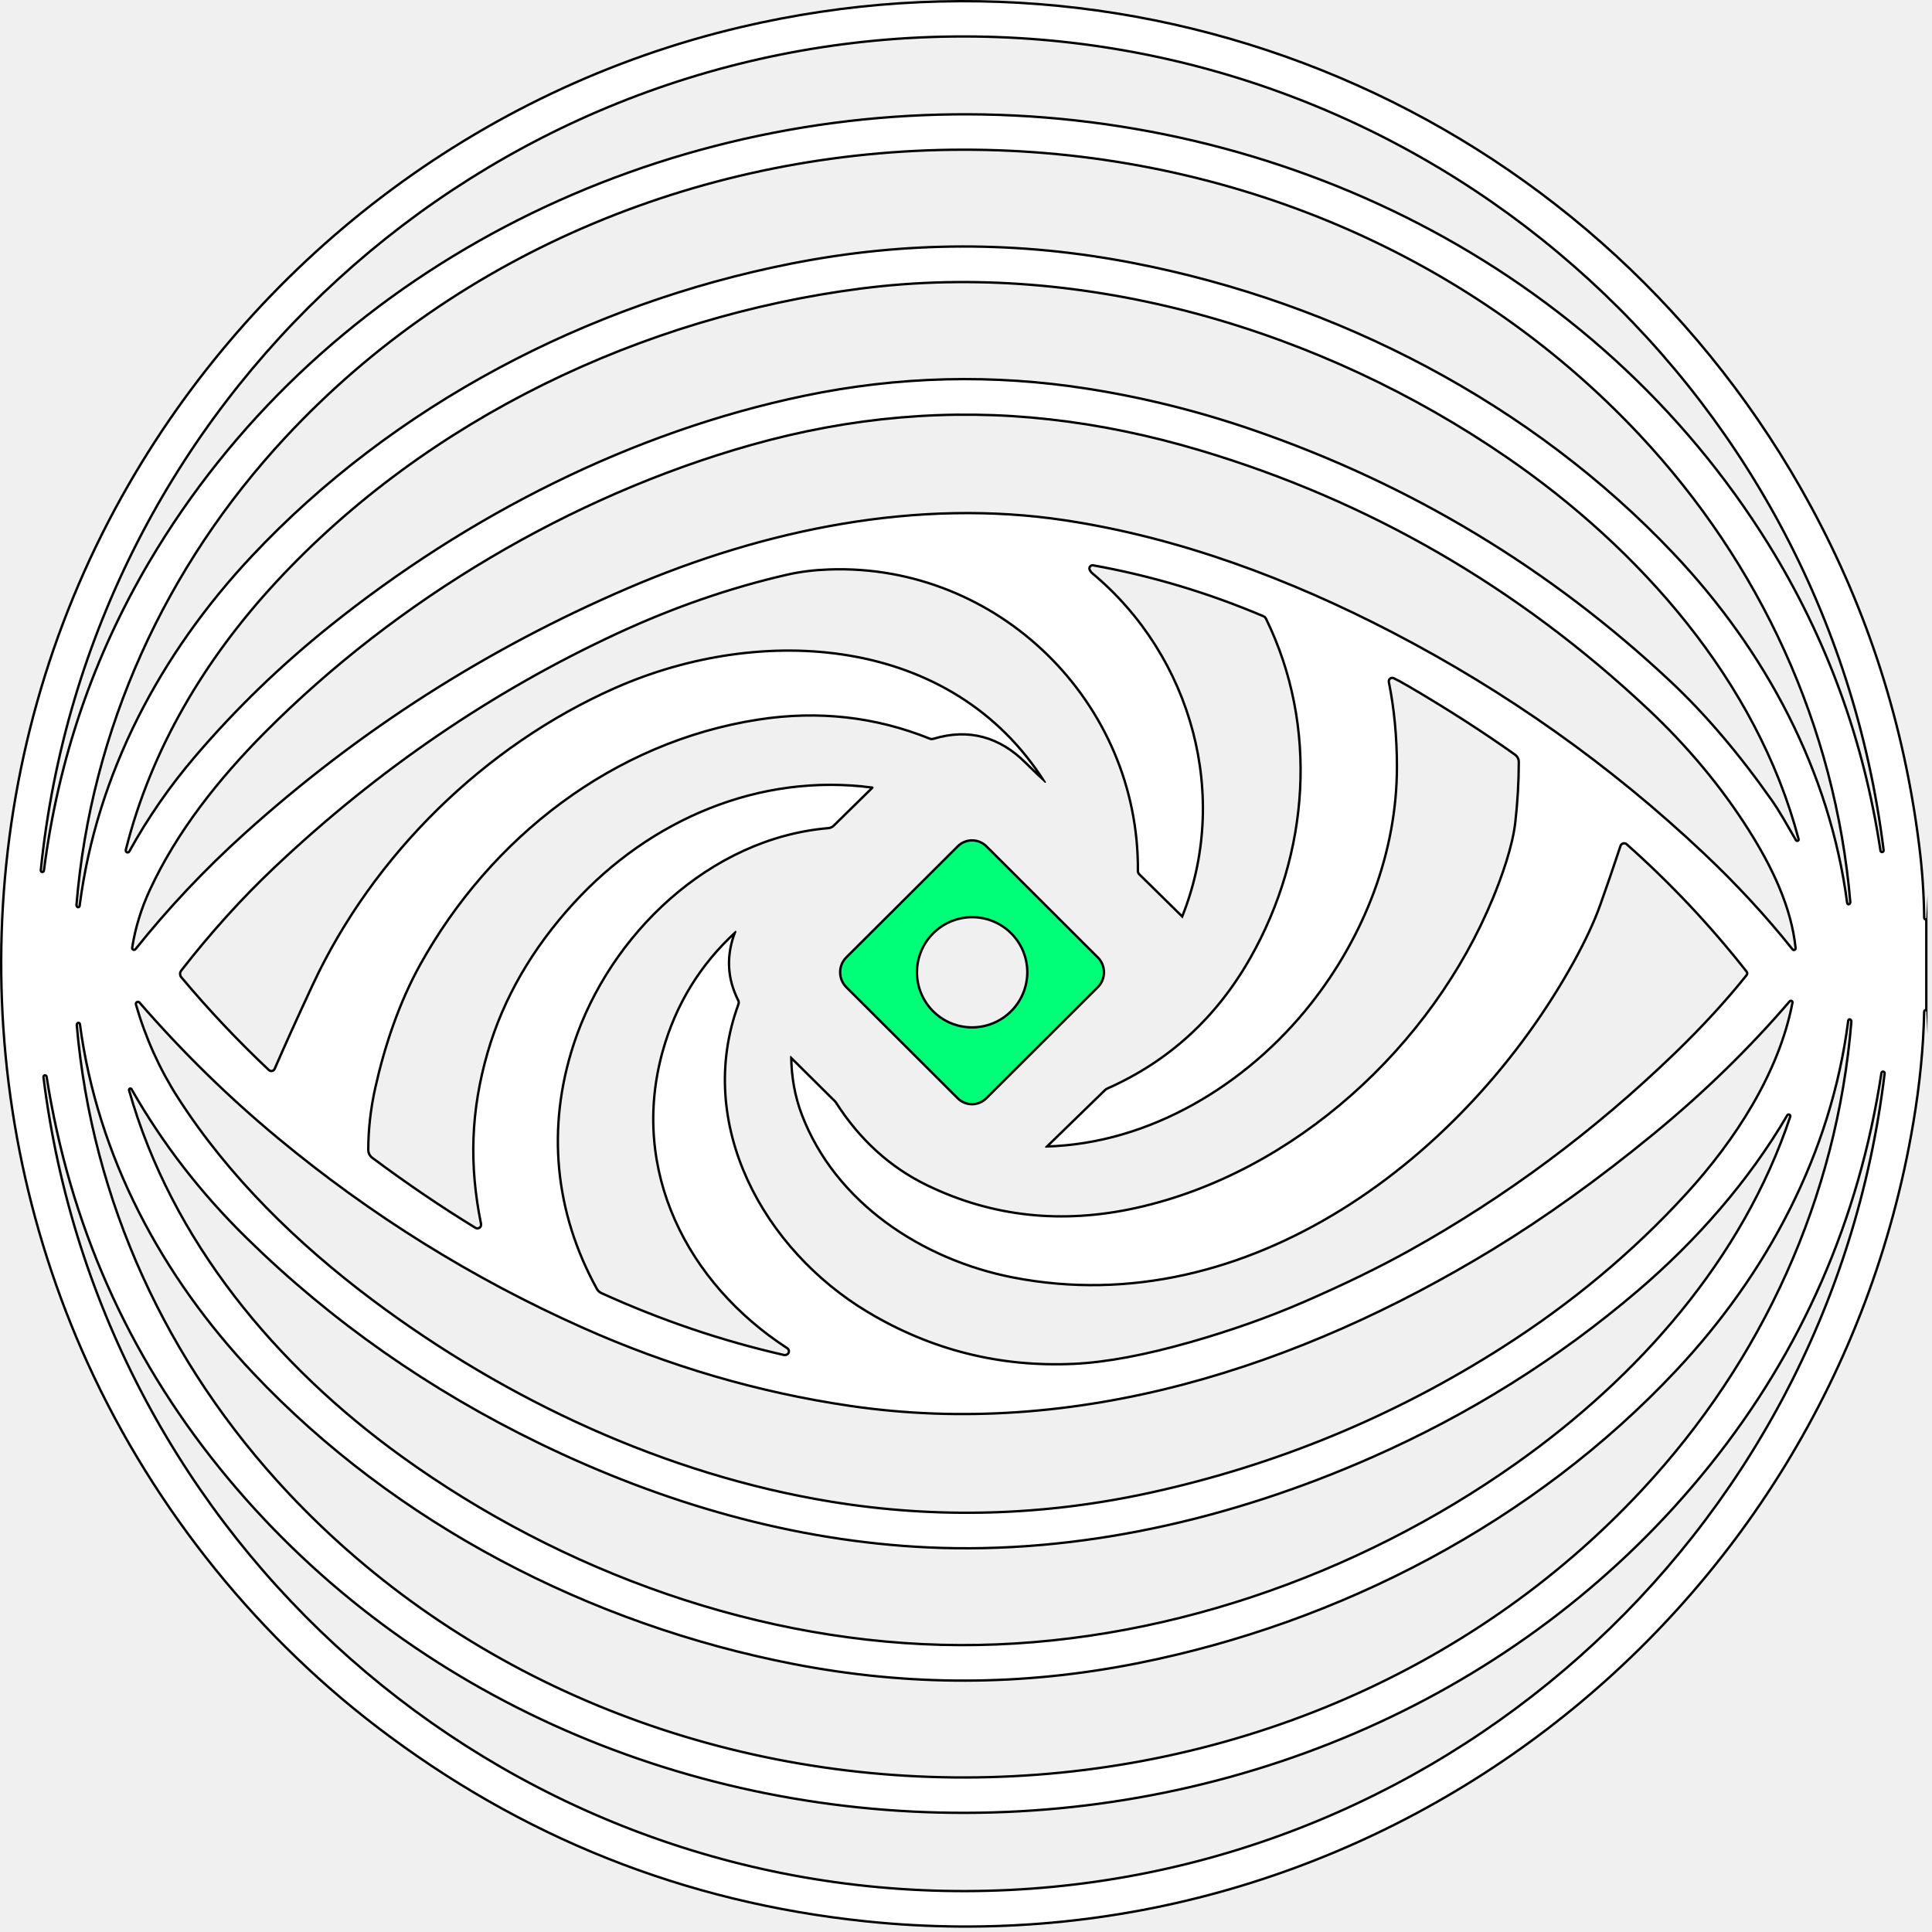
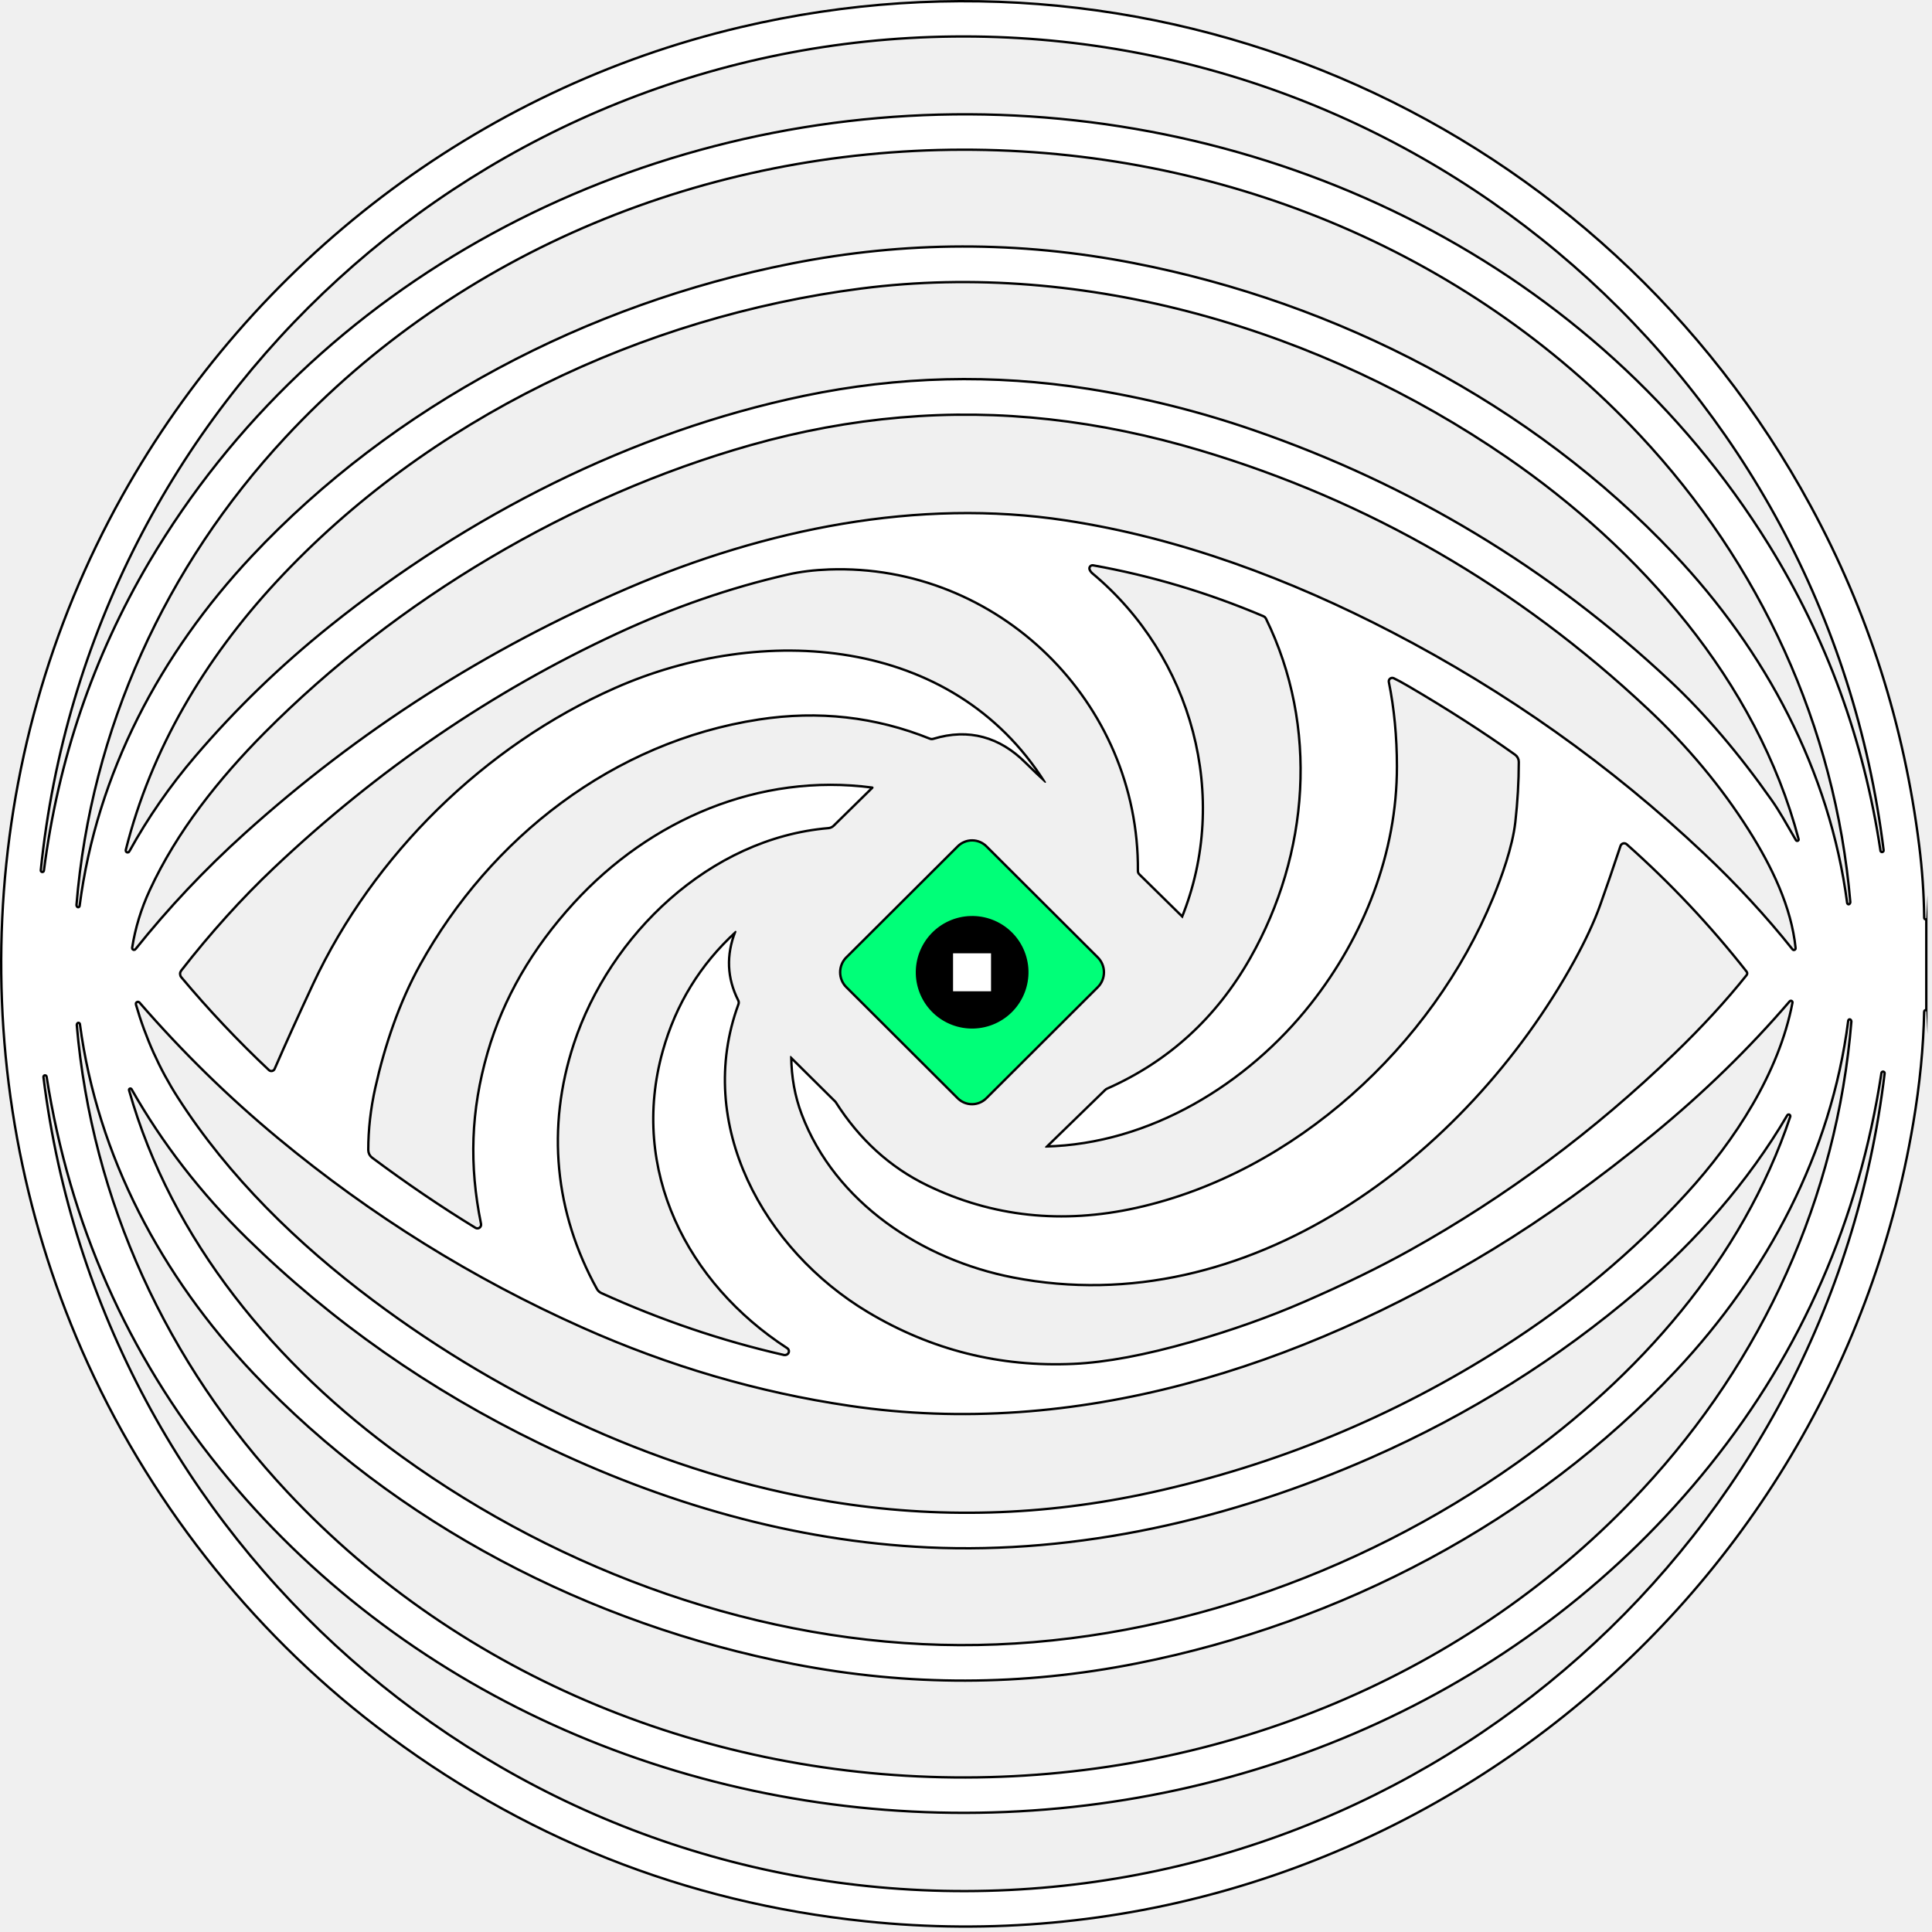
<svg xmlns="http://www.w3.org/2000/svg" width="407" height="407" viewBox="0 0 407 407" fill="none">
  <mask id="path-1-inside-1_5194_672" fill="white">
    <path d="M406.047 188.557L406.047 217.854L405.801 213.126C405.799 213.099 405.788 213.074 405.77 213.056C405.752 213.038 405.728 213.028 405.703 213.028L405.696 213.028C405.669 213.028 405.644 213.037 405.626 213.054C405.608 213.071 405.597 213.095 405.597 213.119C405.452 220.589 404.684 228.432 403.293 236.648C385.525 341.85 288.838 416.139 182.337 404.996C144.098 400.996 109.687 387.287 79.102 363.868C52.419 343.437 30.618 315.651 17.023 284.549C-8.241 226.742 -5.353 159.668 25.489 104.418C53.135 54.888 100.488 18.551 155.927 5.49C245.687 -15.657 337.814 25.598 381.696 106.54C393.747 128.764 401.365 152.616 404.55 178.096C405.192 183.201 405.543 188.286 405.604 193.349C405.604 193.361 405.607 193.373 405.612 193.384C405.617 193.395 405.624 193.405 405.633 193.413C405.642 193.422 405.653 193.429 405.665 193.433C405.677 193.438 405.69 193.44 405.703 193.44L405.71 193.44C405.733 193.44 405.755 193.431 405.772 193.414C405.789 193.397 405.799 193.373 405.801 193.349L406.047 188.557ZM203.399 382.149C142.846 382.268 84.259 356.695 46.074 309.44C26.599 285.338 14.431 257.807 9.569 226.847C9.567 226.836 9.563 226.825 9.558 226.816C9.552 226.806 9.545 226.798 9.537 226.792C9.528 226.785 9.518 226.78 9.508 226.778C9.498 226.775 9.488 226.775 9.478 226.777L9.471 226.777C9.461 226.778 9.451 226.78 9.442 226.786C9.432 226.791 9.424 226.798 9.418 226.806C9.411 226.815 9.406 226.824 9.403 226.835C9.4 226.846 9.399 226.857 9.401 226.868C21.548 324.791 104.914 398.329 203.428 398.132C301.948 397.928 385.012 324.054 396.773 226.088C396.774 226.076 396.773 226.065 396.77 226.053C396.766 226.042 396.761 226.032 396.753 226.023C396.746 226.015 396.737 226.008 396.727 226.003C396.717 225.999 396.707 225.997 396.696 225.997L396.689 225.997C396.679 225.995 396.668 225.995 396.658 225.998C396.648 226 396.639 226.005 396.63 226.012C396.622 226.018 396.614 226.026 396.609 226.036C396.603 226.045 396.599 226.056 396.597 226.067C391.862 257.045 379.804 284.626 360.422 308.808C322.435 356.21 263.953 382.029 203.399 382.149ZM203.364 354.292C191.35 354.315 179.285 353.151 167.168 350.8C124.143 342.447 83.24 321.25 53.205 289.488C33.829 268.994 20.283 243.694 16.588 215.775C16.586 215.765 16.582 215.755 16.577 215.746C16.572 215.737 16.566 215.729 16.559 215.724C16.552 215.718 16.545 215.715 16.538 215.714C16.53 215.713 16.523 215.714 16.518 215.718C16.503 215.732 16.492 215.746 16.482 215.761C16.463 215.782 16.447 215.805 16.436 215.827C16.425 215.849 16.419 215.869 16.419 215.887C19.602 252.94 35.416 287.099 60.709 314.126C97.509 353.442 149.71 374.301 203.399 374.196C257.096 374.09 309.213 353.034 345.858 313.571C371.052 286.452 386.733 252.231 389.768 215.163C389.768 215.146 389.763 215.125 389.752 215.103C389.741 215.081 389.725 215.059 389.705 215.037C389.696 215.023 389.684 215.009 389.67 214.995C389.664 214.991 389.657 214.989 389.65 214.99C389.643 214.991 389.635 214.994 389.628 215C389.621 215.005 389.615 215.013 389.61 215.022C389.605 215.031 389.602 215.041 389.6 215.051C386.017 242.985 372.57 268.34 353.27 288.904C323.355 320.787 282.536 342.138 239.539 350.66C227.432 353.058 215.373 354.269 203.364 354.292ZM376.729 235.067C368.481 249.146 357.436 261.645 345.233 272.064C328.4 286.443 309.679 298.174 289.07 307.255C259.352 320.358 227.104 327.693 195.517 326.232C167.091 324.911 139.445 316.866 113.577 304.312C90.35 293.043 69.769 278.619 51.835 261.041C42.126 251.528 34.011 241.039 27.492 229.573C27.487 229.566 27.48 229.561 27.472 229.559C27.464 229.557 27.456 229.557 27.448 229.56C27.441 229.564 27.434 229.57 27.431 229.577C27.427 229.585 27.426 229.593 27.428 229.601C36.33 261.252 58.404 287.598 84.729 306.602C118.607 331.065 160.529 346.142 202.135 346.311C243.649 346.479 285.67 331.88 319.358 308.007C344.882 289.916 366.872 265.221 376.905 235.144C376.909 235.122 376.905 235.1 376.895 235.08C376.885 235.06 376.868 235.044 376.848 235.035C376.827 235.026 376.804 235.025 376.783 235.03C376.761 235.036 376.742 235.049 376.729 235.067ZM377.361 211.173C377.366 211.154 377.364 211.135 377.356 211.118C377.348 211.101 377.334 211.088 377.316 211.08C377.298 211.072 377.278 211.07 377.258 211.074C377.238 211.078 377.22 211.088 377.207 211.103C368.701 221.023 359.118 230.36 348.458 239.114C336.894 248.608 325.613 256.706 314.615 263.408C273.803 288.279 226.788 303.483 178.894 296.394C159.62 293.546 140.862 288.052 122.619 279.912C99.467 269.579 78.074 256.27 58.44 239.985C47.981 231.315 38.229 221.77 29.185 211.348C29.158 211.317 29.121 211.296 29.081 211.289C29.041 211.282 28.999 211.289 28.962 211.31C28.926 211.33 28.897 211.362 28.88 211.401C28.863 211.44 28.859 211.483 28.869 211.524C30.906 218.583 33.843 225.102 37.679 231.083C48.393 247.783 62.88 261.856 78.652 273.68C106.797 294.778 140.365 310.41 175.023 316.087C197.43 319.759 219.91 319.119 242.462 314.169C268.911 308.356 293.541 298.178 316.351 283.635C331.001 274.291 343.917 263.5 355.097 251.261C365.284 240.118 374.53 225.92 377.361 211.173ZM220.113 164.895C218.713 163.626 217.289 162.27 215.842 160.827C210.537 155.544 204.109 153.619 196.69 155.881C196.39 155.972 196.067 155.957 195.777 155.839C184.353 151.244 172.409 149.902 159.946 151.813C129.356 156.499 103.53 176.628 88.699 203.402C84.336 211.292 81.287 220.341 79.306 229.194C78.322 233.606 77.83 237.964 77.83 242.268C77.831 242.543 77.895 242.814 78.018 243.059C78.141 243.304 78.32 243.517 78.54 243.68C85.818 249.104 93.071 254.027 100.298 258.448C100.386 258.503 100.487 258.53 100.589 258.526C100.692 258.523 100.792 258.49 100.876 258.43C100.96 258.37 101.026 258.287 101.064 258.19C101.102 258.094 101.112 257.988 101.092 257.886C98.57 245.486 98.907 233.999 102.483 221.655C105.785 210.259 111.862 199.723 120.715 190.047C136.853 172.412 159.939 162.506 183.805 165.668C183.853 165.673 183.899 165.693 183.937 165.724C183.974 165.755 184.002 165.796 184.018 165.843C184.033 165.89 184.035 165.94 184.024 165.989C184.012 166.037 183.987 166.082 183.952 166.117L175.789 174.134C175.452 174.461 175.016 174.662 174.552 174.703C149.625 176.803 128.626 197.15 121.122 219.969C115.34 237.547 117.097 255.357 125.97 271.418C126.157 271.751 126.445 272.016 126.792 272.176C139.344 277.886 152.171 282.232 165.271 285.216C165.317 285.225 165.366 285.223 165.412 285.209L165.58 285.16C165.675 285.13 165.759 285.075 165.823 284.999C165.887 284.923 165.928 284.831 165.942 284.733C165.955 284.635 165.94 284.535 165.898 284.445C165.857 284.355 165.79 284.279 165.707 284.225C144.518 270.476 132.307 246.547 139.382 221.325C142.159 211.433 147.316 203.035 154.852 196.131C154.881 196.106 154.918 196.091 154.957 196.089C154.995 196.086 155.033 196.097 155.065 196.118C155.097 196.14 155.121 196.171 155.134 196.208C155.146 196.244 155.146 196.284 155.133 196.321C153.204 201.243 153.405 206.011 155.738 210.625C155.817 210.78 155.864 210.949 155.875 211.122C155.886 211.295 155.861 211.468 155.801 211.629C146.527 236.816 161.091 263.113 182.962 276.202C196.264 284.155 210.666 287.776 226.17 287.064C232.952 286.755 241.195 285.214 250.9 282.441C259.359 280.024 267.277 277.214 274.653 274.01C283.15 270.315 290.588 266.687 296.967 263.127C317.13 251.882 335.664 238.1 352.568 221.781C358.404 216.147 363.464 210.641 367.75 205.264C367.798 205.204 367.824 205.13 367.824 205.053C367.824 204.977 367.798 204.903 367.75 204.843C360.13 195.147 351.718 186.213 342.514 178.04C342.446 177.979 342.363 177.936 342.273 177.915C342.184 177.894 342.09 177.896 342.001 177.92C341.912 177.944 341.83 177.991 341.763 178.054C341.695 178.118 341.644 178.198 341.615 178.286C340.074 182.927 338.645 187.087 337.329 190.763C336.065 194.295 334.217 198.267 331.786 202.679C309.079 243.842 263.019 279.04 213.348 269.359C194.147 265.614 175.725 253.53 168.651 234.821C167.208 231.004 166.468 226.91 166.431 222.54C166.43 222.518 166.436 222.496 166.448 222.477C166.46 222.459 166.477 222.444 166.497 222.435C166.518 222.426 166.54 222.423 166.562 222.427C166.584 222.431 166.604 222.441 166.62 222.456L176.126 231.877C176.173 231.919 176.215 231.969 176.252 232.025C181.25 239.884 187.639 245.699 195.418 249.47C209.09 256.092 223.725 257.673 239.322 254.212C272.679 246.814 301.541 220.074 314.292 189.063C316.077 184.721 318.381 178.37 318.971 173.185C319.454 168.895 319.697 164.672 319.702 160.518C319.704 160.258 319.643 160.001 319.524 159.77C319.406 159.539 319.233 159.34 319.02 159.19C312.318 154.417 304.882 149.638 296.714 144.851C295.313 144.031 294.241 143.448 293.496 143.101C293.416 143.063 293.327 143.048 293.238 143.057C293.15 143.067 293.066 143.101 292.996 143.156C292.925 143.211 292.872 143.284 292.841 143.367C292.811 143.451 292.804 143.541 292.822 143.628C293.955 149.235 294.524 155.178 294.529 161.459C294.55 179.719 287.56 197.389 276.34 211.622C262.928 228.624 242.314 241.243 220.275 241.776C220.248 241.777 220.222 241.769 220.199 241.754C220.177 241.739 220.16 241.717 220.15 241.692C220.14 241.667 220.138 241.639 220.144 241.613C220.15 241.587 220.164 241.563 220.184 241.545L232.626 229.446C232.775 229.302 232.951 229.184 233.146 229.095C246.031 223.39 256.043 214.25 263.181 201.674C275.56 179.853 277.569 153.085 266.455 130.406C266.377 130.248 266.245 130.123 266.082 130.055C254.415 125.099 242.464 121.528 230.23 119.341C230.158 119.328 230.083 119.335 230.013 119.361C229.944 119.387 229.883 119.43 229.836 119.487C229.79 119.543 229.759 119.611 229.748 119.683C229.737 119.755 229.746 119.828 229.774 119.896C229.886 120.167 230.066 120.409 230.315 120.619C251.385 138.191 259.555 167.888 249.157 193.468C249.157 193.474 249.154 193.479 249.151 193.483C249.147 193.487 249.143 193.49 249.137 193.491C249.132 193.493 249.127 193.492 249.121 193.491C249.116 193.489 249.112 193.486 249.108 193.482L239.827 184.356C239.71 184.243 239.617 184.107 239.554 183.957C239.491 183.807 239.46 183.647 239.462 183.485C239.743 148.083 210.123 118.975 174.7 120.212C171.529 120.324 168.62 120.683 165.974 121.287C153.969 124.027 142.002 128.165 130.073 133.701C103.792 145.902 79.727 162.342 57.877 183.021C51.077 189.461 44.571 196.667 38.36 204.639C38.242 204.793 38.18 204.982 38.184 205.175C38.188 205.368 38.257 205.553 38.381 205.7C44.142 212.58 50.29 219.095 56.824 225.245C56.882 225.3 56.952 225.339 57.029 225.361C57.105 225.382 57.186 225.384 57.265 225.368C57.343 225.351 57.417 225.316 57.479 225.266C57.542 225.215 57.592 225.15 57.624 225.077C59.938 219.76 62.641 213.796 65.732 207.182C78.498 179.895 101.942 156.872 129.497 144.696C160.396 131.045 200.695 133.525 220.331 164.705C220.348 164.735 220.354 164.769 220.348 164.803C220.342 164.836 220.325 164.866 220.299 164.889C220.274 164.911 220.241 164.924 220.208 164.925C220.174 164.926 220.14 164.915 220.113 164.895ZM378.015 199.749C377.136 191.143 373.047 182.698 368.207 175.04C362.422 165.893 355.317 157.368 346.891 149.467C319.528 123.804 288.166 105.692 252.804 95.13C242.092 91.931 231.516 89.751 221.076 88.59C200.186 86.257 179.234 88.063 158.218 94.006C120.427 104.699 83.886 126.387 55.931 154.525C46.362 164.157 37.468 175.293 31.77 187.637C29.967 191.534 28.74 195.548 28.089 199.679C28.082 199.712 28.087 199.747 28.102 199.778C28.118 199.808 28.144 199.832 28.176 199.845C28.207 199.858 28.243 199.86 28.276 199.851C28.308 199.841 28.337 199.82 28.356 199.791C35.283 191.126 42.948 183.002 51.351 175.419C75.36 153.757 102.308 136.507 132.195 123.669C161.07 111.261 193.318 104.622 224.554 109.385C248.687 113.06 271.892 121.807 293.342 132.942C317.543 145.509 339.463 161.057 359.102 179.586C365.982 186.073 372.218 192.822 377.811 199.833C377.825 199.855 377.847 199.871 377.872 199.879C377.897 199.886 377.923 199.885 377.947 199.875C377.971 199.865 377.991 199.847 378.003 199.824C378.016 199.801 378.02 199.775 378.015 199.749ZM202.718 51.677C214.727 51.658 226.785 52.827 238.893 55.183C281.904 63.543 322.779 84.74 352.793 116.502C372.155 136.989 385.687 162.281 389.375 190.187C389.377 190.197 389.38 190.207 389.385 190.216C389.39 190.225 389.397 190.233 389.404 190.238C389.411 190.244 389.418 190.247 389.425 190.248C389.433 190.249 389.439 190.247 389.445 190.243C389.459 190.229 389.471 190.215 389.48 190.201C389.5 190.179 389.516 190.157 389.527 190.135C389.538 190.113 389.543 190.093 389.544 190.075C386.368 153.043 370.574 118.891 345.296 91.871C308.524 52.562 256.352 31.696 202.69 31.787C149.021 31.879 96.919 52.906 60.28 92.341C35.093 119.446 19.405 153.647 16.356 190.693C16.356 190.711 16.362 190.731 16.373 190.753C16.384 190.775 16.399 190.798 16.419 190.82C16.428 190.834 16.44 190.848 16.454 190.862C16.46 190.866 16.467 190.867 16.474 190.866C16.482 190.865 16.489 190.862 16.496 190.857C16.503 190.851 16.509 190.843 16.514 190.834C16.519 190.826 16.523 190.816 16.525 190.806C20.122 162.886 33.569 137.544 52.861 116.994C82.769 85.14 123.581 63.803 166.557 55.302C178.66 52.904 190.713 51.696 202.718 51.677ZM200.99 23.841C269.616 23.097 336.416 55.822 372.816 114.612C385.021 134.331 392.881 155.855 396.394 179.185C396.394 179.195 396.397 179.205 396.402 179.214C396.407 179.222 396.414 179.23 396.423 179.236C396.432 179.242 396.442 179.246 396.452 179.248C396.463 179.25 396.474 179.25 396.485 179.248C396.497 179.247 396.508 179.244 396.519 179.239C396.529 179.233 396.538 179.226 396.545 179.216C396.553 179.207 396.558 179.196 396.561 179.185C396.564 179.173 396.564 179.162 396.562 179.15C384.345 80.503 299.946 6.867 200.821 7.942C101.689 9.017 18.906 84.466 8.839 183.358C8.838 183.369 8.839 183.381 8.842 183.391C8.846 183.402 8.851 183.412 8.858 183.42C8.865 183.429 8.874 183.436 8.884 183.441C8.894 183.446 8.905 183.449 8.916 183.45C8.926 183.451 8.936 183.45 8.946 183.447C8.956 183.445 8.965 183.44 8.973 183.434C8.981 183.429 8.987 183.421 8.992 183.413C8.997 183.405 8.999 183.396 9 183.386C12.007 159.986 19.4 138.296 31.18 118.315C66.294 58.752 132.37 24.586 200.99 23.841ZM378.654 176.831C369.893 143.607 345.226 115.779 317.383 96.613C278.201 69.641 228.551 54.951 181.409 61.035C135.546 66.951 90.35 88.273 58.39 122.748C43.398 138.921 32.058 157.919 26.74 179.122C26.725 179.16 26.726 179.203 26.742 179.24C26.759 179.278 26.789 179.307 26.828 179.322C26.866 179.337 26.908 179.336 26.946 179.32C26.983 179.303 27.013 179.272 27.028 179.234C30.962 172.11 35.594 165.429 40.925 159.19C49.468 149.19 58.959 140.008 69.4 131.643C98.451 108.36 132.89 90.76 169.297 83.152C189.231 78.988 209.252 78.496 229.359 81.676C241.2 83.55 252.822 86.458 264.227 90.402C297.346 101.854 326.631 119.509 352.083 143.368C359.366 150.197 366.467 158.525 373.385 168.352C375.183 170.902 376.392 173.171 378.556 176.867C378.563 176.878 378.574 176.886 378.587 176.891C378.6 176.895 378.614 176.896 378.626 176.891C378.639 176.887 378.648 176.878 378.653 176.867C378.658 176.856 378.659 176.844 378.654 176.831Z" />
  </mask>
  <path d="M406.047 188.557L406.047 217.854L405.801 213.126C405.799 213.099 405.788 213.074 405.77 213.056C405.752 213.038 405.728 213.028 405.703 213.028L405.696 213.028C405.669 213.028 405.644 213.037 405.626 213.054C405.608 213.071 405.597 213.095 405.597 213.119C405.452 220.589 404.684 228.432 403.293 236.648C385.525 341.85 288.838 416.139 182.337 404.996C144.098 400.996 109.687 387.287 79.102 363.868C52.419 343.437 30.618 315.651 17.023 284.549C-8.241 226.742 -5.353 159.668 25.489 104.418C53.135 54.888 100.488 18.551 155.927 5.49C245.687 -15.657 337.814 25.598 381.696 106.54C393.747 128.764 401.365 152.616 404.55 178.096C405.192 183.201 405.543 188.286 405.604 193.349C405.604 193.361 405.607 193.373 405.612 193.384C405.617 193.395 405.624 193.405 405.633 193.413C405.642 193.422 405.653 193.429 405.665 193.433C405.677 193.438 405.69 193.44 405.703 193.44L405.71 193.44C405.733 193.44 405.755 193.431 405.772 193.414C405.789 193.397 405.799 193.373 405.801 193.349L406.047 188.557ZM203.399 382.149C142.846 382.268 84.259 356.695 46.074 309.44C26.599 285.338 14.431 257.807 9.569 226.847C9.567 226.836 9.563 226.825 9.558 226.816C9.552 226.806 9.545 226.798 9.537 226.792C9.528 226.785 9.518 226.78 9.508 226.778C9.498 226.775 9.488 226.775 9.478 226.777L9.471 226.777C9.461 226.778 9.451 226.78 9.442 226.786C9.432 226.791 9.424 226.798 9.418 226.806C9.411 226.815 9.406 226.824 9.403 226.835C9.4 226.846 9.399 226.857 9.401 226.868C21.548 324.791 104.914 398.329 203.428 398.132C301.948 397.928 385.012 324.054 396.773 226.088C396.774 226.076 396.773 226.065 396.77 226.053C396.766 226.042 396.761 226.032 396.753 226.023C396.746 226.015 396.737 226.008 396.727 226.003C396.717 225.999 396.707 225.997 396.696 225.997L396.689 225.997C396.679 225.995 396.668 225.995 396.658 225.998C396.648 226 396.639 226.005 396.63 226.012C396.622 226.018 396.614 226.026 396.609 226.036C396.603 226.045 396.599 226.056 396.597 226.067C391.862 257.045 379.804 284.626 360.422 308.808C322.435 356.21 263.953 382.029 203.399 382.149ZM203.364 354.292C191.35 354.315 179.285 353.151 167.168 350.8C124.143 342.447 83.24 321.25 53.205 289.488C33.829 268.994 20.283 243.694 16.588 215.775C16.586 215.765 16.582 215.755 16.577 215.746C16.572 215.737 16.566 215.729 16.559 215.724C16.552 215.718 16.545 215.715 16.538 215.714C16.53 215.713 16.523 215.714 16.518 215.718C16.503 215.732 16.492 215.746 16.482 215.761C16.463 215.782 16.447 215.805 16.436 215.827C16.425 215.849 16.419 215.869 16.419 215.887C19.602 252.94 35.416 287.099 60.709 314.126C97.509 353.442 149.71 374.301 203.399 374.196C257.096 374.09 309.213 353.034 345.858 313.571C371.052 286.452 386.733 252.231 389.768 215.163C389.768 215.146 389.763 215.125 389.752 215.103C389.741 215.081 389.725 215.059 389.705 215.037C389.696 215.023 389.684 215.009 389.67 214.995C389.664 214.991 389.657 214.989 389.65 214.99C389.643 214.991 389.635 214.994 389.628 215C389.621 215.005 389.615 215.013 389.61 215.022C389.605 215.031 389.602 215.041 389.6 215.051C386.017 242.985 372.57 268.34 353.27 288.904C323.355 320.787 282.536 342.138 239.539 350.66C227.432 353.058 215.373 354.269 203.364 354.292ZM376.729 235.067C368.481 249.146 357.436 261.645 345.233 272.064C328.4 286.443 309.679 298.174 289.07 307.255C259.352 320.358 227.104 327.693 195.517 326.232C167.091 324.911 139.445 316.866 113.577 304.312C90.35 293.043 69.769 278.619 51.835 261.041C42.126 251.528 34.011 241.039 27.492 229.573C27.487 229.566 27.48 229.561 27.472 229.559C27.464 229.557 27.456 229.557 27.448 229.56C27.441 229.564 27.434 229.57 27.431 229.577C27.427 229.585 27.426 229.593 27.428 229.601C36.33 261.252 58.404 287.598 84.729 306.602C118.607 331.065 160.529 346.142 202.135 346.311C243.649 346.479 285.67 331.88 319.358 308.007C344.882 289.916 366.872 265.221 376.905 235.144C376.909 235.122 376.905 235.1 376.895 235.08C376.885 235.06 376.868 235.044 376.848 235.035C376.827 235.026 376.804 235.025 376.783 235.03C376.761 235.036 376.742 235.049 376.729 235.067ZM377.361 211.173C377.366 211.154 377.364 211.135 377.356 211.118C377.348 211.101 377.334 211.088 377.316 211.08C377.298 211.072 377.278 211.07 377.258 211.074C377.238 211.078 377.22 211.088 377.207 211.103C368.701 221.023 359.118 230.36 348.458 239.114C336.894 248.608 325.613 256.706 314.615 263.408C273.803 288.279 226.788 303.483 178.894 296.394C159.62 293.546 140.862 288.052 122.619 279.912C99.467 269.579 78.074 256.27 58.44 239.985C47.981 231.315 38.229 221.77 29.185 211.348C29.158 211.317 29.121 211.296 29.081 211.289C29.041 211.282 28.999 211.289 28.962 211.31C28.926 211.33 28.897 211.362 28.88 211.401C28.863 211.44 28.859 211.483 28.869 211.524C30.906 218.583 33.843 225.102 37.679 231.083C48.393 247.783 62.88 261.856 78.652 273.68C106.797 294.778 140.365 310.41 175.023 316.087C197.43 319.759 219.91 319.119 242.462 314.169C268.911 308.356 293.541 298.178 316.351 283.635C331.001 274.291 343.917 263.5 355.097 251.261C365.284 240.118 374.53 225.92 377.361 211.173ZM220.113 164.895C218.713 163.626 217.289 162.27 215.842 160.827C210.537 155.544 204.109 153.619 196.69 155.881C196.39 155.972 196.067 155.957 195.777 155.839C184.353 151.244 172.409 149.902 159.946 151.813C129.356 156.499 103.53 176.628 88.699 203.402C84.336 211.292 81.287 220.341 79.306 229.194C78.322 233.606 77.83 237.964 77.83 242.268C77.831 242.543 77.895 242.814 78.018 243.059C78.141 243.304 78.32 243.517 78.54 243.68C85.818 249.104 93.071 254.027 100.298 258.448C100.386 258.503 100.487 258.53 100.589 258.526C100.692 258.523 100.792 258.49 100.876 258.43C100.96 258.37 101.026 258.287 101.064 258.19C101.102 258.094 101.112 257.988 101.092 257.886C98.57 245.486 98.907 233.999 102.483 221.655C105.785 210.259 111.862 199.723 120.715 190.047C136.853 172.412 159.939 162.506 183.805 165.668C183.853 165.673 183.899 165.693 183.937 165.724C183.974 165.755 184.002 165.796 184.018 165.843C184.033 165.89 184.035 165.94 184.024 165.989C184.012 166.037 183.987 166.082 183.952 166.117L175.789 174.134C175.452 174.461 175.016 174.662 174.552 174.703C149.625 176.803 128.626 197.15 121.122 219.969C115.34 237.547 117.097 255.357 125.97 271.418C126.157 271.751 126.445 272.016 126.792 272.176C139.344 277.886 152.171 282.232 165.271 285.216C165.317 285.225 165.366 285.223 165.412 285.209L165.58 285.16C165.675 285.13 165.759 285.075 165.823 284.999C165.887 284.923 165.928 284.831 165.942 284.733C165.955 284.635 165.94 284.535 165.898 284.445C165.857 284.355 165.79 284.279 165.707 284.225C144.518 270.476 132.307 246.547 139.382 221.325C142.159 211.433 147.316 203.035 154.852 196.131C154.881 196.106 154.918 196.091 154.957 196.089C154.995 196.086 155.033 196.097 155.065 196.118C155.097 196.14 155.121 196.171 155.134 196.208C155.146 196.244 155.146 196.284 155.133 196.321C153.204 201.243 153.405 206.011 155.738 210.625C155.817 210.78 155.864 210.949 155.875 211.122C155.886 211.295 155.861 211.468 155.801 211.629C146.527 236.816 161.091 263.113 182.962 276.202C196.264 284.155 210.666 287.776 226.17 287.064C232.952 286.755 241.195 285.214 250.9 282.441C259.359 280.024 267.277 277.214 274.653 274.01C283.15 270.315 290.588 266.687 296.967 263.127C317.13 251.882 335.664 238.1 352.568 221.781C358.404 216.147 363.464 210.641 367.75 205.264C367.798 205.204 367.824 205.13 367.824 205.053C367.824 204.977 367.798 204.903 367.75 204.843C360.13 195.147 351.718 186.213 342.514 178.04C342.446 177.979 342.363 177.936 342.273 177.915C342.184 177.894 342.09 177.896 342.001 177.92C341.912 177.944 341.83 177.991 341.763 178.054C341.695 178.118 341.644 178.198 341.615 178.286C340.074 182.927 338.645 187.087 337.329 190.763C336.065 194.295 334.217 198.267 331.786 202.679C309.079 243.842 263.019 279.04 213.348 269.359C194.147 265.614 175.725 253.53 168.651 234.821C167.208 231.004 166.468 226.91 166.431 222.54C166.43 222.518 166.436 222.496 166.448 222.477C166.46 222.459 166.477 222.444 166.497 222.435C166.518 222.426 166.54 222.423 166.562 222.427C166.584 222.431 166.604 222.441 166.62 222.456L176.126 231.877C176.173 231.919 176.215 231.969 176.252 232.025C181.25 239.884 187.639 245.699 195.418 249.47C209.09 256.092 223.725 257.673 239.322 254.212C272.679 246.814 301.541 220.074 314.292 189.063C316.077 184.721 318.381 178.37 318.971 173.185C319.454 168.895 319.697 164.672 319.702 160.518C319.704 160.258 319.643 160.001 319.524 159.77C319.406 159.539 319.233 159.34 319.02 159.19C312.318 154.417 304.882 149.638 296.714 144.851C295.313 144.031 294.241 143.448 293.496 143.101C293.416 143.063 293.327 143.048 293.238 143.057C293.15 143.067 293.066 143.101 292.996 143.156C292.925 143.211 292.872 143.284 292.841 143.367C292.811 143.451 292.804 143.541 292.822 143.628C293.955 149.235 294.524 155.178 294.529 161.459C294.55 179.719 287.56 197.389 276.34 211.622C262.928 228.624 242.314 241.243 220.275 241.776C220.248 241.777 220.222 241.769 220.199 241.754C220.177 241.739 220.16 241.717 220.15 241.692C220.14 241.667 220.138 241.639 220.144 241.613C220.15 241.587 220.164 241.563 220.184 241.545L232.626 229.446C232.775 229.302 232.951 229.184 233.146 229.095C246.031 223.39 256.043 214.25 263.181 201.674C275.56 179.853 277.569 153.085 266.455 130.406C266.377 130.248 266.245 130.123 266.082 130.055C254.415 125.099 242.464 121.528 230.23 119.341C230.158 119.328 230.083 119.335 230.013 119.361C229.944 119.387 229.883 119.43 229.836 119.487C229.79 119.543 229.759 119.611 229.748 119.683C229.737 119.755 229.746 119.828 229.774 119.896C229.886 120.167 230.066 120.409 230.315 120.619C251.385 138.191 259.555 167.888 249.157 193.468C249.157 193.474 249.154 193.479 249.151 193.483C249.147 193.487 249.143 193.49 249.137 193.491C249.132 193.493 249.127 193.492 249.121 193.491C249.116 193.489 249.112 193.486 249.108 193.482L239.827 184.356C239.71 184.243 239.617 184.107 239.554 183.957C239.491 183.807 239.46 183.647 239.462 183.485C239.743 148.083 210.123 118.975 174.7 120.212C171.529 120.324 168.62 120.683 165.974 121.287C153.969 124.027 142.002 128.165 130.073 133.701C103.792 145.902 79.727 162.342 57.877 183.021C51.077 189.461 44.571 196.667 38.36 204.639C38.242 204.793 38.18 204.982 38.184 205.175C38.188 205.368 38.257 205.553 38.381 205.7C44.142 212.58 50.29 219.095 56.824 225.245C56.882 225.3 56.952 225.339 57.029 225.361C57.105 225.382 57.186 225.384 57.265 225.368C57.343 225.351 57.417 225.316 57.479 225.266C57.542 225.215 57.592 225.15 57.624 225.077C59.938 219.76 62.641 213.796 65.732 207.182C78.498 179.895 101.942 156.872 129.497 144.696C160.396 131.045 200.695 133.525 220.331 164.705C220.348 164.735 220.354 164.769 220.348 164.803C220.342 164.836 220.325 164.866 220.299 164.889C220.274 164.911 220.241 164.924 220.208 164.925C220.174 164.926 220.14 164.915 220.113 164.895ZM378.015 199.749C377.136 191.143 373.047 182.698 368.207 175.04C362.422 165.893 355.317 157.368 346.891 149.467C319.528 123.804 288.166 105.692 252.804 95.13C242.092 91.931 231.516 89.751 221.076 88.59C200.186 86.257 179.234 88.063 158.218 94.006C120.427 104.699 83.886 126.387 55.931 154.525C46.362 164.157 37.468 175.293 31.77 187.637C29.967 191.534 28.74 195.548 28.089 199.679C28.082 199.712 28.087 199.747 28.102 199.778C28.118 199.808 28.144 199.832 28.176 199.845C28.207 199.858 28.243 199.86 28.276 199.851C28.308 199.841 28.337 199.82 28.356 199.791C35.283 191.126 42.948 183.002 51.351 175.419C75.36 153.757 102.308 136.507 132.195 123.669C161.07 111.261 193.318 104.622 224.554 109.385C248.687 113.06 271.892 121.807 293.342 132.942C317.543 145.509 339.463 161.057 359.102 179.586C365.982 186.073 372.218 192.822 377.811 199.833C377.825 199.855 377.847 199.871 377.872 199.879C377.897 199.886 377.923 199.885 377.947 199.875C377.971 199.865 377.991 199.847 378.003 199.824C378.016 199.801 378.02 199.775 378.015 199.749ZM202.718 51.677C214.727 51.658 226.785 52.827 238.893 55.183C281.904 63.543 322.779 84.74 352.793 116.502C372.155 136.989 385.687 162.281 389.375 190.187C389.377 190.197 389.38 190.207 389.385 190.216C389.39 190.225 389.397 190.233 389.404 190.238C389.411 190.244 389.418 190.247 389.425 190.248C389.433 190.249 389.439 190.247 389.445 190.243C389.459 190.229 389.471 190.215 389.48 190.201C389.5 190.179 389.516 190.157 389.527 190.135C389.538 190.113 389.543 190.093 389.544 190.075C386.368 153.043 370.574 118.891 345.296 91.871C308.524 52.562 256.352 31.696 202.69 31.787C149.021 31.879 96.919 52.906 60.28 92.341C35.093 119.446 19.405 153.647 16.356 190.693C16.356 190.711 16.362 190.731 16.373 190.753C16.384 190.775 16.399 190.798 16.419 190.82C16.428 190.834 16.44 190.848 16.454 190.862C16.46 190.866 16.467 190.867 16.474 190.866C16.482 190.865 16.489 190.862 16.496 190.857C16.503 190.851 16.509 190.843 16.514 190.834C16.519 190.826 16.523 190.816 16.525 190.806C20.122 162.886 33.569 137.544 52.861 116.994C82.769 85.14 123.581 63.803 166.557 55.302C178.66 52.904 190.713 51.696 202.718 51.677ZM200.99 23.841C269.616 23.097 336.416 55.822 372.816 114.612C385.021 134.331 392.881 155.855 396.394 179.185C396.394 179.195 396.397 179.205 396.402 179.214C396.407 179.222 396.414 179.23 396.423 179.236C396.432 179.242 396.442 179.246 396.452 179.248C396.463 179.25 396.474 179.25 396.485 179.248C396.497 179.247 396.508 179.244 396.519 179.239C396.529 179.233 396.538 179.226 396.545 179.216C396.553 179.207 396.558 179.196 396.561 179.185C396.564 179.173 396.564 179.162 396.562 179.15C384.345 80.503 299.946 6.867 200.821 7.942C101.689 9.017 18.906 84.466 8.839 183.358C8.838 183.369 8.839 183.381 8.842 183.391C8.846 183.402 8.851 183.412 8.858 183.42C8.865 183.429 8.874 183.436 8.884 183.441C8.894 183.446 8.905 183.449 8.916 183.45C8.926 183.451 8.936 183.45 8.946 183.447C8.956 183.445 8.965 183.44 8.973 183.434C8.981 183.429 8.987 183.421 8.992 183.413C8.997 183.405 8.999 183.396 9 183.386C12.007 159.986 19.4 138.296 31.18 118.315C66.294 58.752 132.37 24.586 200.99 23.841ZM378.654 176.831C369.893 143.607 345.226 115.779 317.383 96.613C278.201 69.641 228.551 54.951 181.409 61.035C135.546 66.951 90.35 88.273 58.39 122.748C43.398 138.921 32.058 157.919 26.74 179.122C26.725 179.16 26.726 179.203 26.742 179.24C26.759 179.278 26.789 179.307 26.828 179.322C26.866 179.337 26.908 179.336 26.946 179.32C26.983 179.303 27.013 179.272 27.028 179.234C30.962 172.11 35.594 165.429 40.925 159.19C49.468 149.19 58.959 140.008 69.4 131.643C98.451 108.36 132.89 90.76 169.297 83.152C189.231 78.988 209.252 78.496 229.359 81.676C241.2 83.55 252.822 86.458 264.227 90.402C297.346 101.854 326.631 119.509 352.083 143.368C359.366 150.197 366.467 158.525 373.385 168.352C375.183 170.902 376.392 173.171 378.556 176.867C378.563 176.878 378.574 176.886 378.587 176.891C378.6 176.895 378.614 176.896 378.626 176.891C378.639 176.887 378.648 176.878 378.653 176.867C378.658 176.856 378.659 176.844 378.654 176.831Z" fill="white" stroke="black" mask="url(#path-1-inside-1_5194_672)" />
-   <path d="M204.765 232.613C203.634 232.613 202.548 232.162 201.741 231.356L178.277 207.95C177.868 207.542 177.543 207.054 177.321 206.517C177.1 205.979 176.986 205.402 176.986 204.818C176.987 204.235 177.102 203.658 177.324 203.12C177.519 202.65 177.793 202.218 178.133 201.845L178.282 201.688L201.758 178.293C202.565 177.487 203.651 177.037 204.781 177.037C205.911 177.037 206.998 177.487 207.805 178.293L231.269 201.694C231.678 202.102 232.003 202.589 232.226 203.127C232.448 203.665 232.562 204.242 232.562 204.825C232.562 205.408 232.448 205.986 232.226 206.523C232.003 207.061 231.678 207.548 231.269 207.956L207.788 231.356C206.981 232.162 205.895 232.613 204.765 232.613ZM205.132 216.425C208.213 216.332 211.132 215.021 213.247 212.779C215.362 210.538 216.5 207.55 216.41 204.473C216.32 201.395 215.01 198.48 212.768 196.37C210.525 194.26 207.534 193.126 204.453 193.219C201.372 193.312 198.452 194.624 196.337 196.865C194.222 199.107 193.084 202.095 193.174 205.172C193.264 208.249 194.575 211.164 196.817 213.274C199.06 215.385 202.051 216.518 205.132 216.425Z" fill="#00FF78" stroke="black" stroke-width="0.5" />
+   <path d="M204.765 232.613C203.634 232.613 202.548 232.162 201.741 231.356L178.277 207.95C177.868 207.542 177.543 207.054 177.321 206.517C177.1 205.979 176.986 205.402 176.986 204.818C176.987 204.235 177.102 203.658 177.324 203.12C177.519 202.65 177.793 202.218 178.133 201.845L178.282 201.688L201.758 178.293C202.565 177.487 203.651 177.037 204.781 177.037C205.911 177.037 206.998 177.487 207.805 178.293L231.269 201.694C231.678 202.102 232.003 202.589 232.226 203.127C232.448 203.665 232.562 204.242 232.562 204.825C232.562 205.408 232.448 205.986 232.226 206.523C232.003 207.061 231.678 207.548 231.269 207.956L207.788 231.356C206.981 232.162 205.895 232.613 204.765 232.613Z" fill="#00FF78" stroke="black" stroke-width="0.5" />
+   <path d="M205.132 216.425C208.213 216.332 211.132 215.021 213.247 212.779C215.362 210.538 216.5 207.55 216.41 204.473C216.32 201.395 215.01 198.48 212.768 196.37C210.525 194.26 207.534 193.126 204.453 193.219C201.372 193.312 198.452 194.624 196.337 196.865C194.222 199.107 193.084 202.095 193.174 205.172C193.264 208.249 194.575 211.164 196.817 213.274C199.06 215.385 202.051 216.518 205.132 216.425Z" fill="black" stroke="black" stroke-width="0.5" />
+   <rect x="200.773" y="200.825" width="8" height="8" fill="white" />
</svg>
